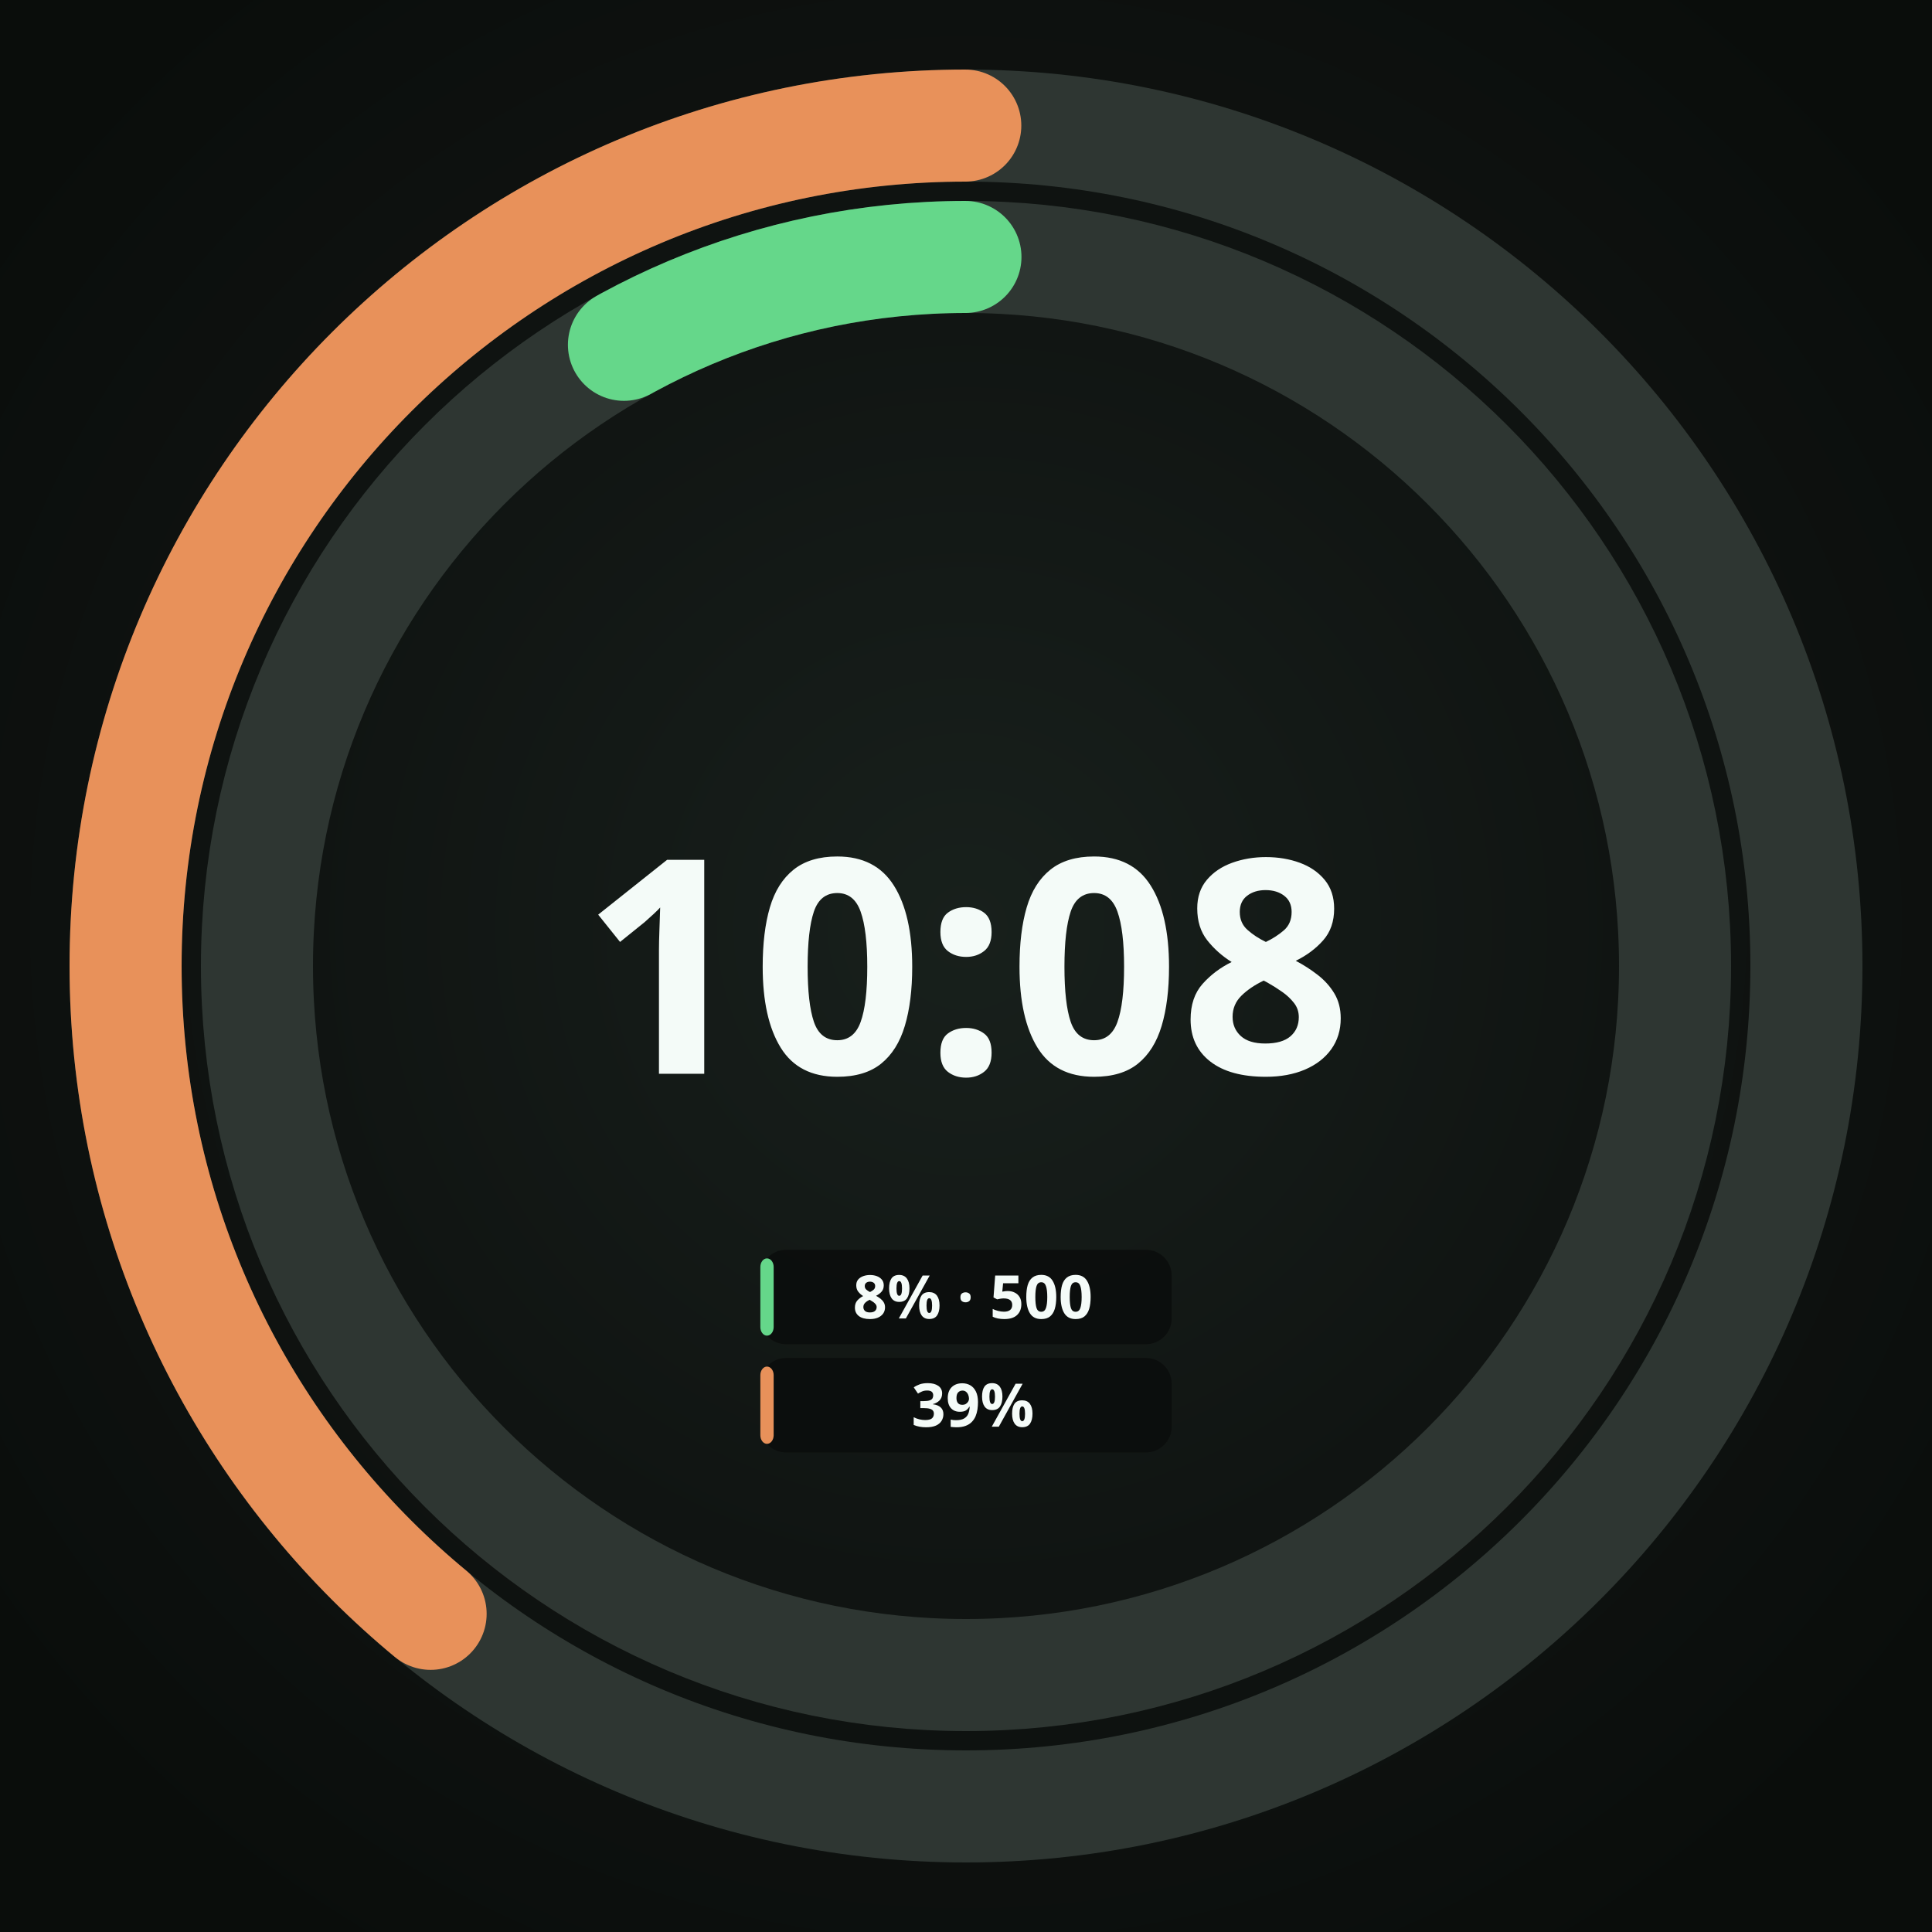
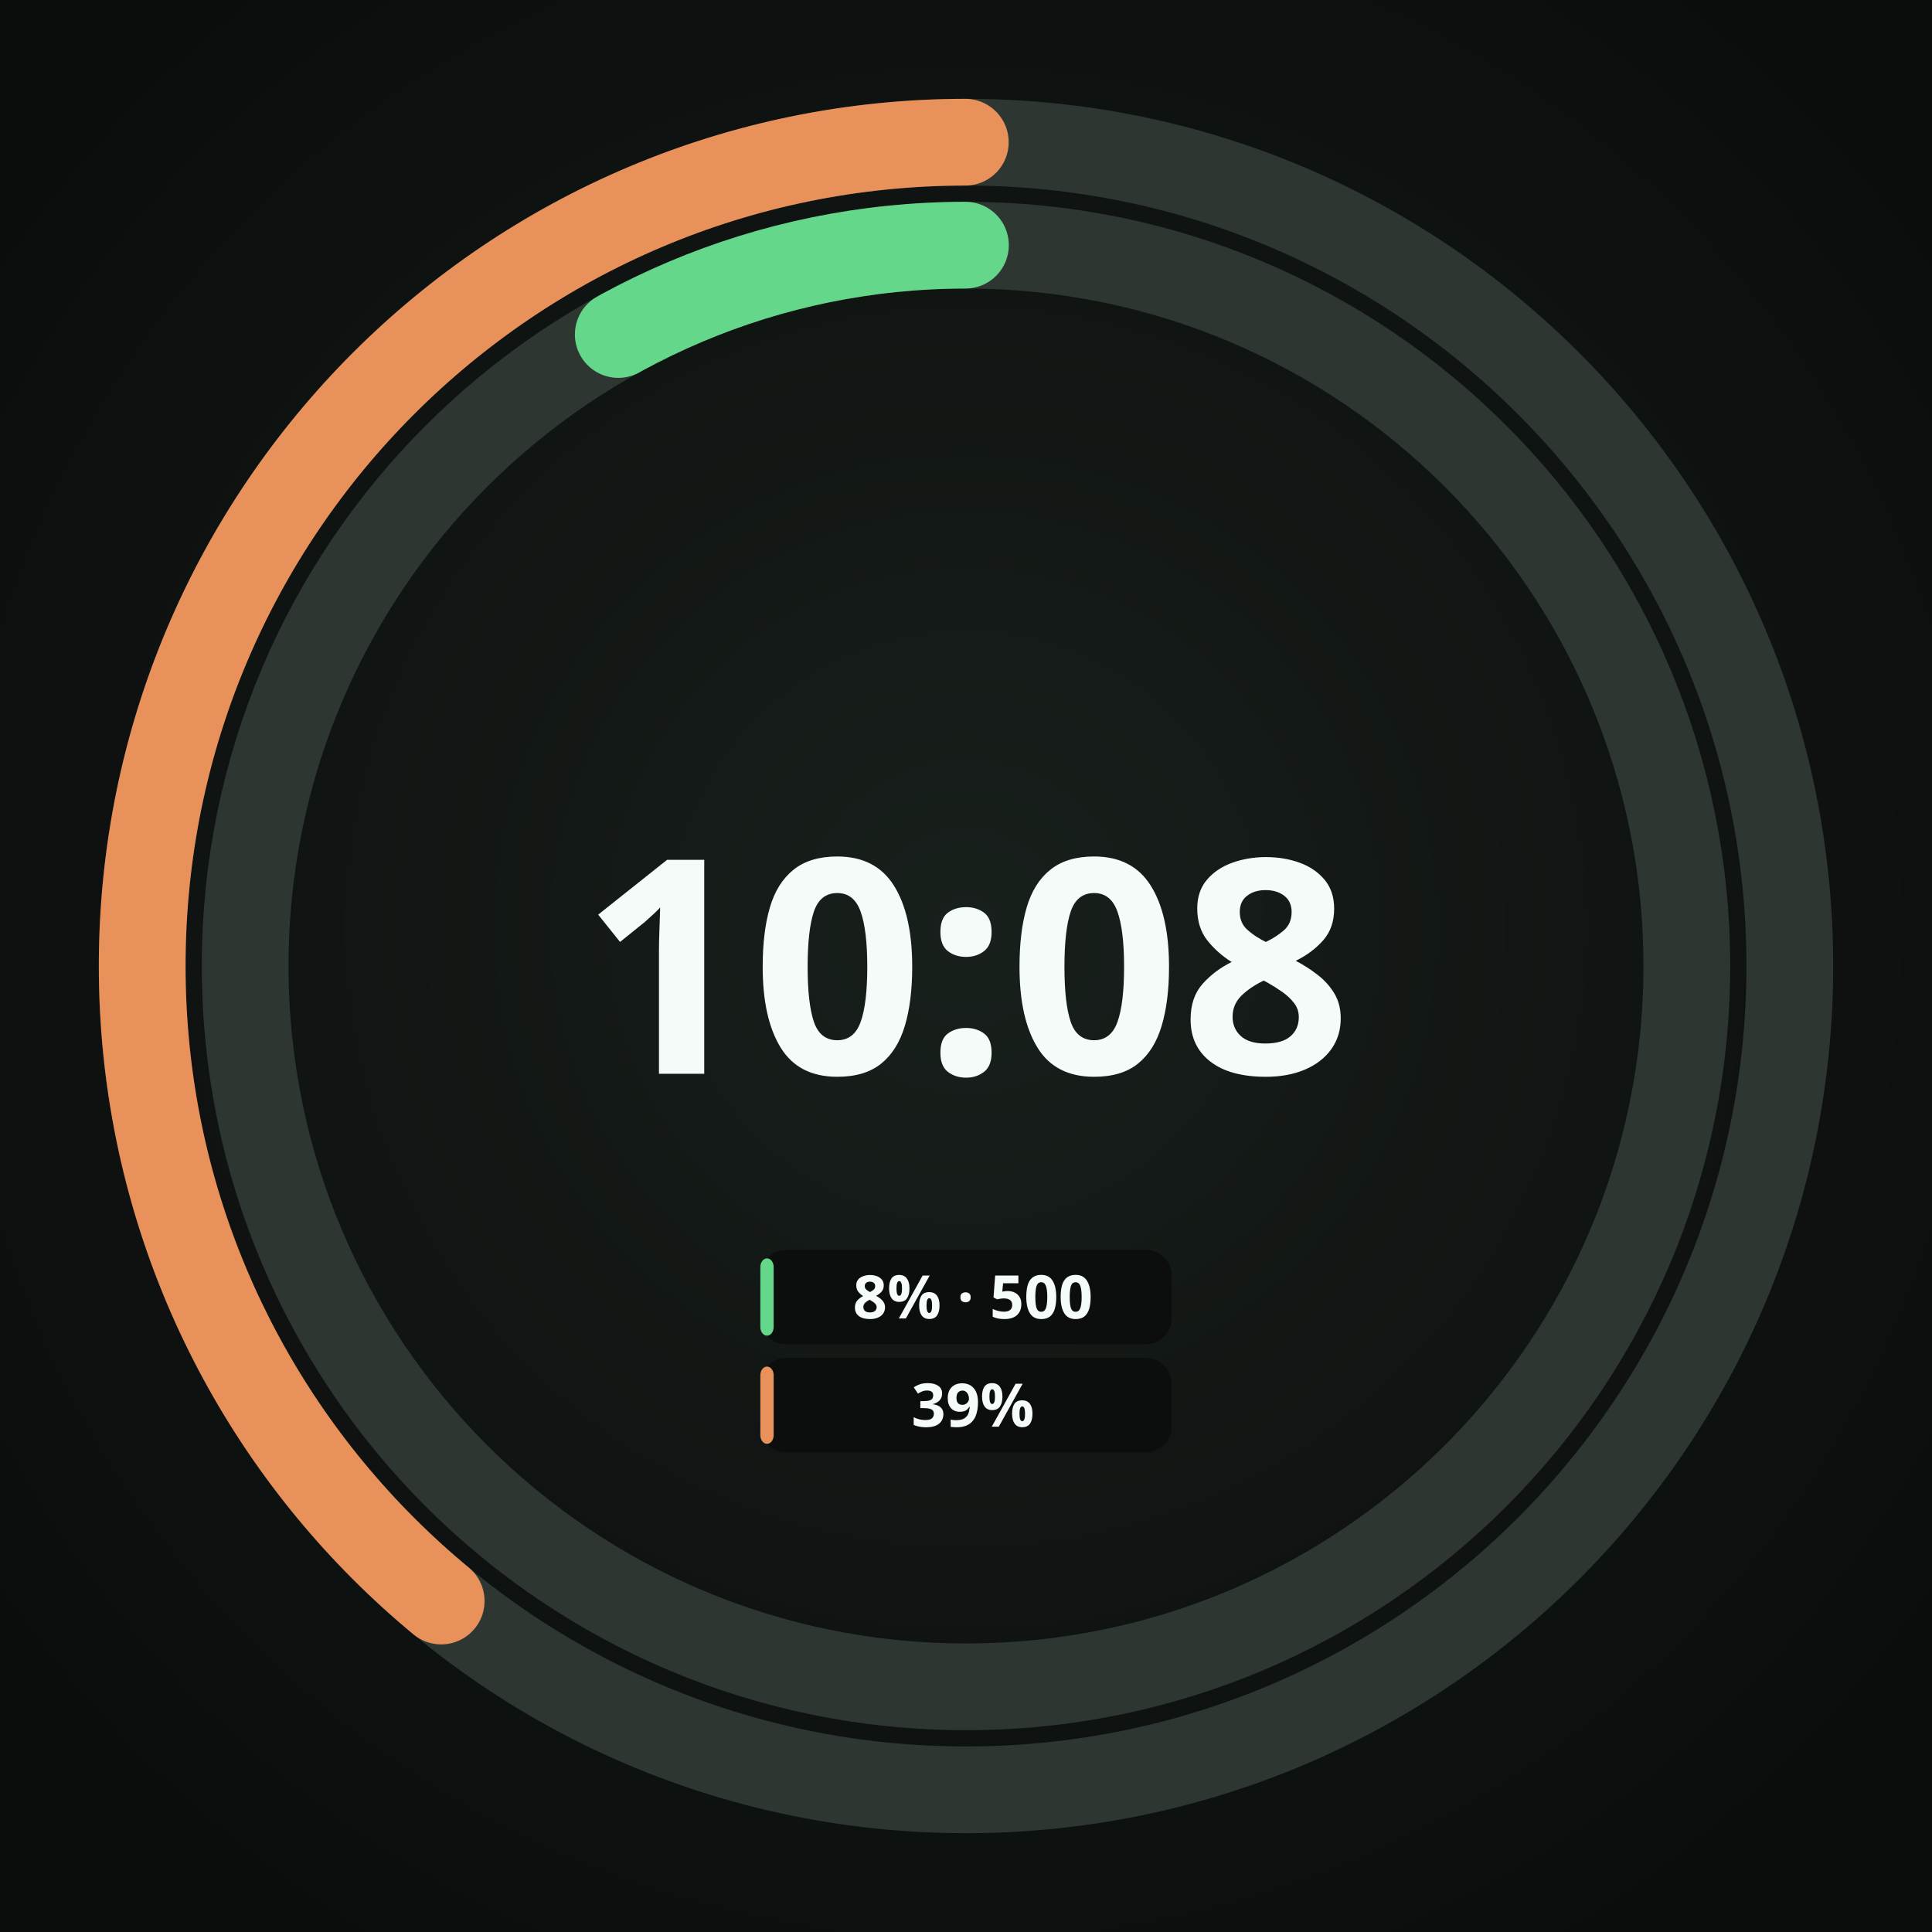
<svg xmlns="http://www.w3.org/2000/svg" width="450" height="450" viewBox="0 0 450 450" role="img" aria-label="Round · 2 providers · plan + credits">
  <defs>
    <radialGradient id="lift" cx="50%" cy="48%" r="62%">
      <stop offset="0%" stop-color="#18201C" />
      <stop offset="55%" stop-color="#101412" />
      <stop offset="100%" stop-color="#0A0D0B" />
    </radialGradient>
  </defs>
  <rect width="450" height="450" fill="url(#lift)" />
-   <circle cx="225" cy="225" r="165.15" fill="none" stroke="#2E3632" stroke-width="26.1" />
-   <circle cx="225" cy="225" r="165.15" fill="none" stroke="#65D78A" stroke-width="26.1" stroke-linecap="round" stroke-dasharray="83.01 1037.67" stroke-dashoffset="-954.65" transform="rotate(-90 225 225)" />
-   <circle cx="225" cy="225" r="195.75" fill="none" stroke="#2E3632" stroke-width="26.1" />
-   <circle cx="225" cy="225" r="195.75" fill="none" stroke="#E8915A" stroke-width="26.1" stroke-linecap="round" stroke-dasharray="479.67 1229.93" stroke-dashoffset="-750.26" transform="rotate(-90 225 225)" />
+   <circle cx="225" cy="225" r="167.895" fill="none" stroke="#2E3632" stroke-width="20.205" />
+   <circle cx="225" cy="225" r="167.895" fill="none" stroke="#65D78A" stroke-width="20.205" stroke-linecap="round" stroke-dasharray="84.39 1054.92" stroke-dashoffset="-970.52" transform="rotate(-90 225 225)" />
+   <circle cx="225" cy="225" r="191.88" fill="none" stroke="#2E3632" stroke-width="20.205" />
+   <circle cx="225" cy="225" r="191.88" fill="none" stroke="#E8915A" stroke-width="20.205" stroke-linecap="round" stroke-dasharray="470.19 1205.62" stroke-dashoffset="-735.43" transform="rotate(-90 225 225)" />
  <text x="225" y="250.1" text-anchor="middle" font-family="Noto Sans, sans-serif" font-size="69.8" font-weight="700" fill="#F4FBF8">10:08</text>
  <rect x="177.1" y="291.1" width="95.8" height="22.0" rx="6.0" fill="#0B0E0C" fill-opacity="0.92" />
  <rect x="177.1" y="293.1" width="3.1" height="18.0" rx="2.0" fill="#65D78A" />
  <text x="226.6" y="307.1" text-anchor="middle" font-family="Noto Sans, sans-serif" font-size="14" font-weight="700" fill="#F4FBF8">8% · 500</text>
  <rect x="177.1" y="316.3" width="95.8" height="22.0" rx="6.0" fill="#0B0E0C" fill-opacity="0.92" />
  <rect x="177.1" y="318.3" width="3.1" height="18.0" rx="2.0" fill="#E8915A" />
  <text x="226.6" y="332.3" text-anchor="middle" font-family="Noto Sans, sans-serif" font-size="14" font-weight="700" fill="#F4FBF8">39%</text>
</svg>
